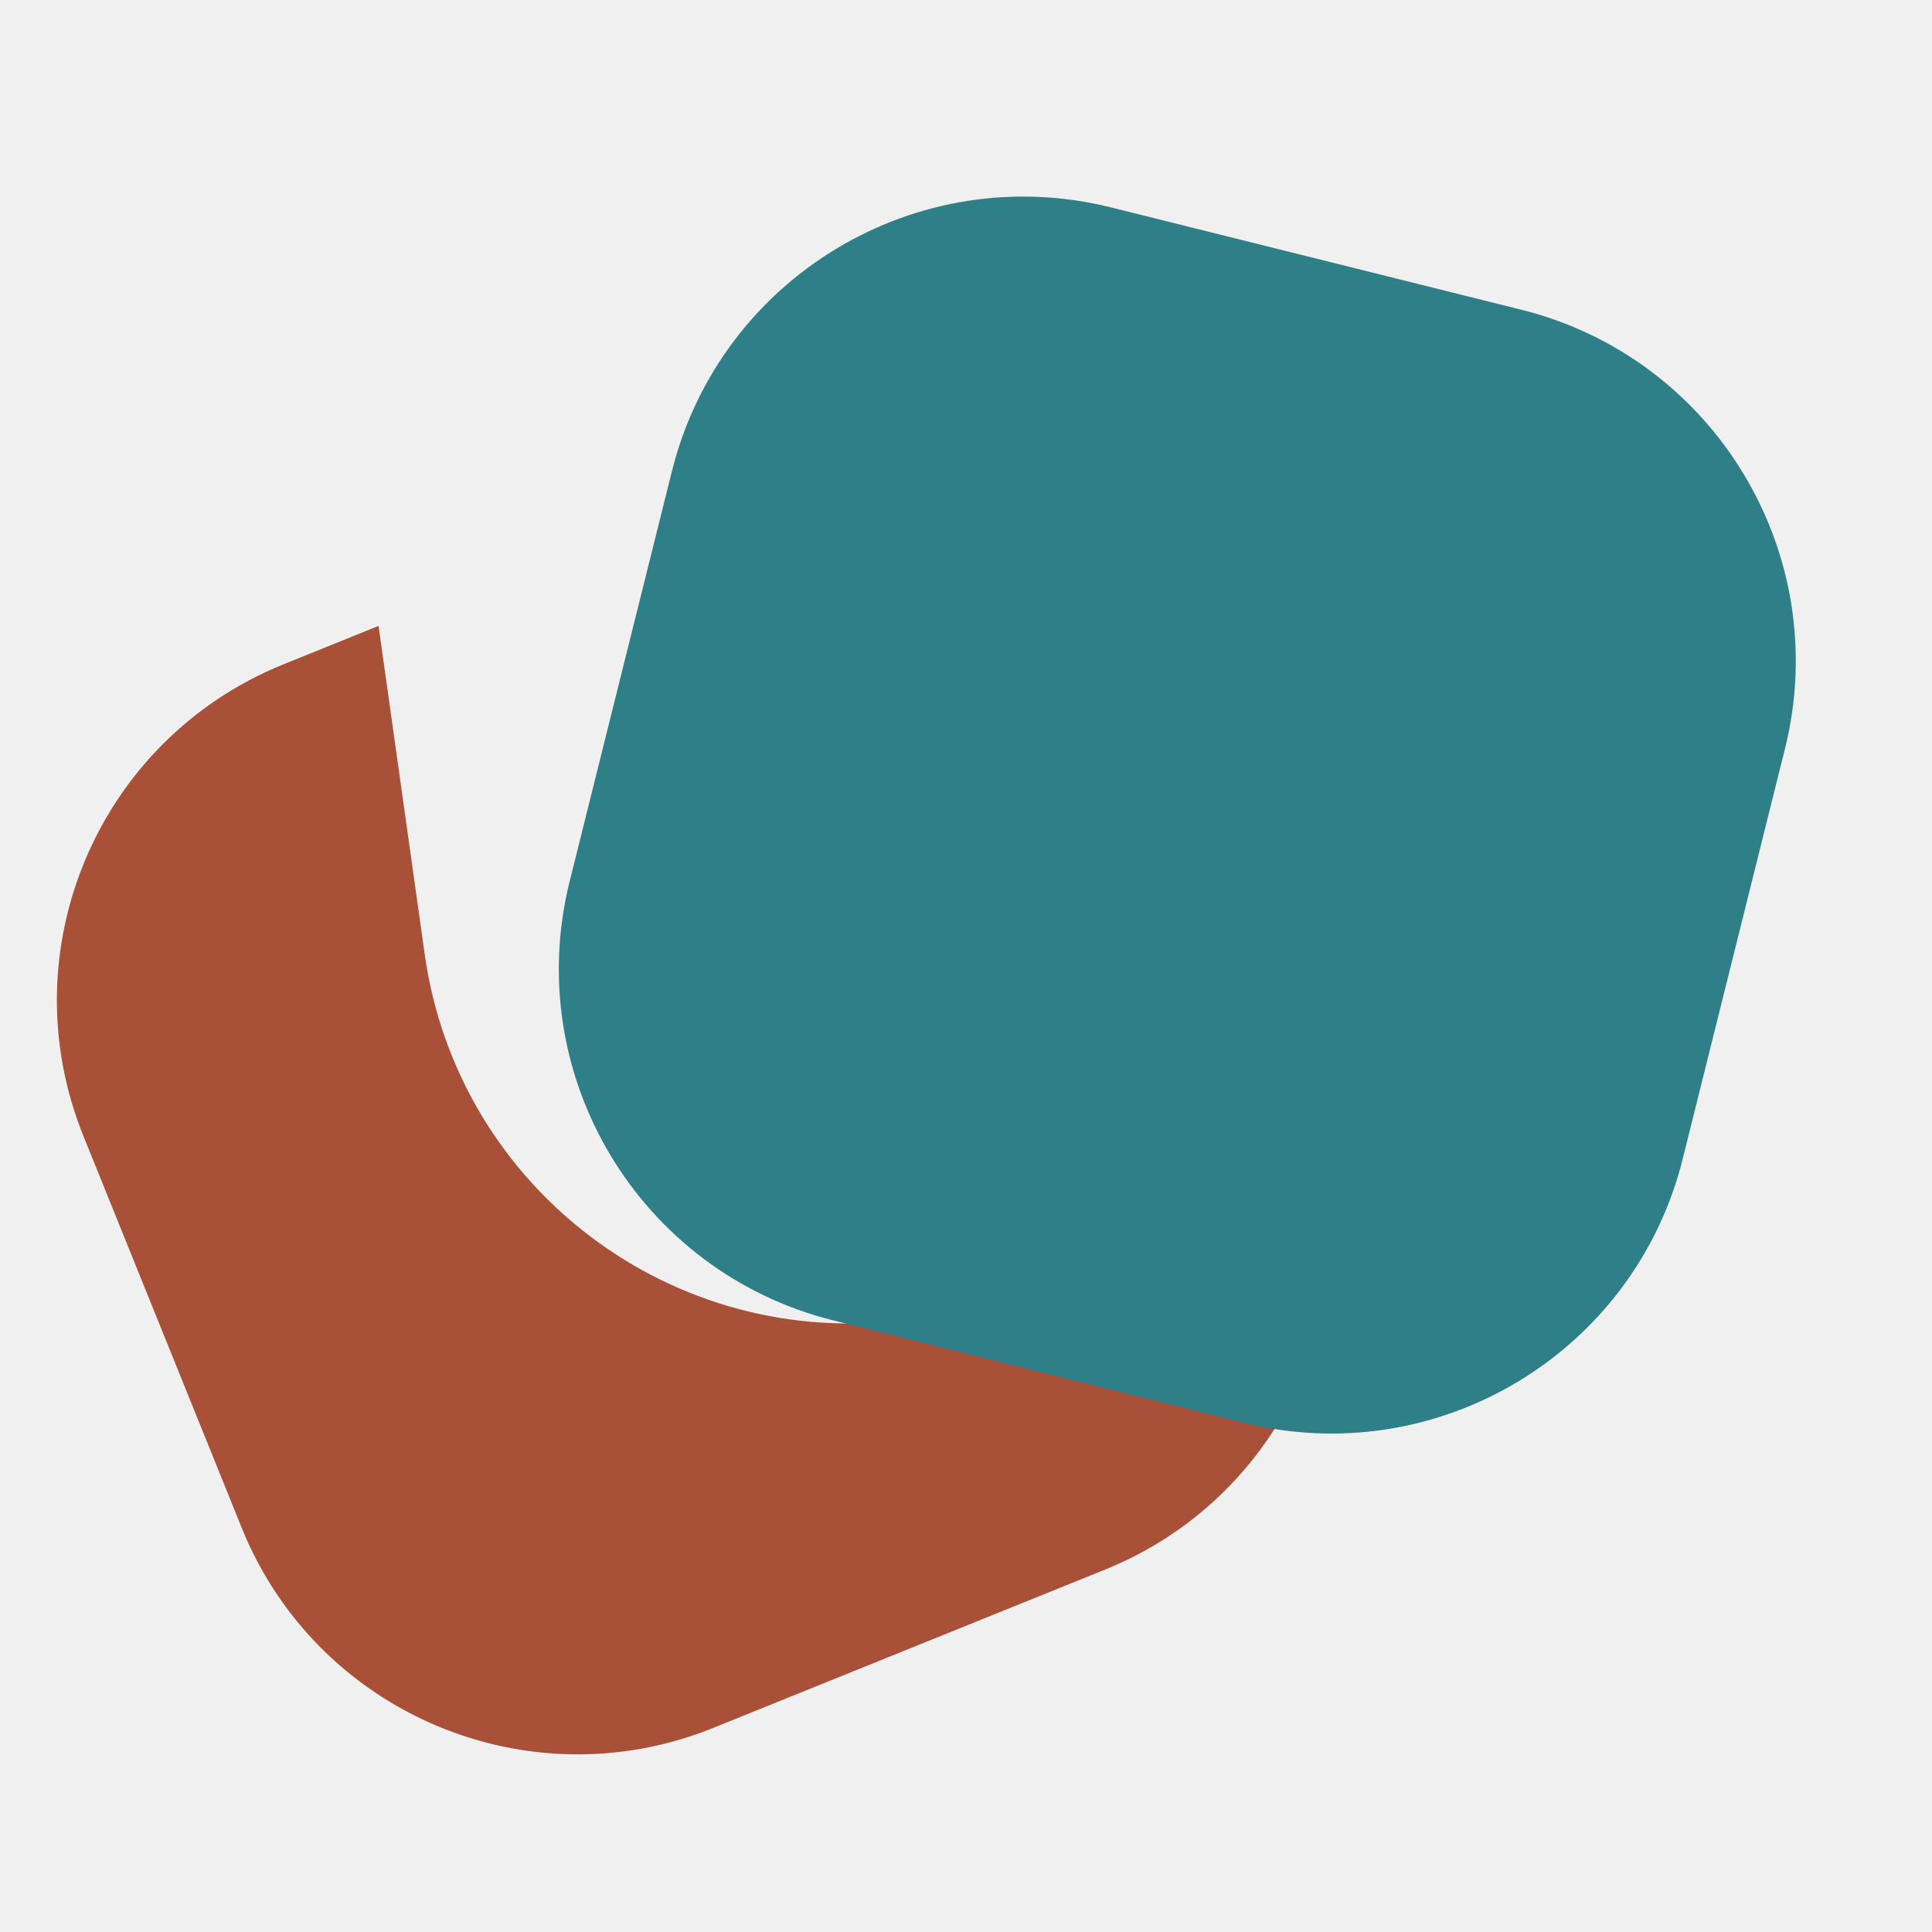
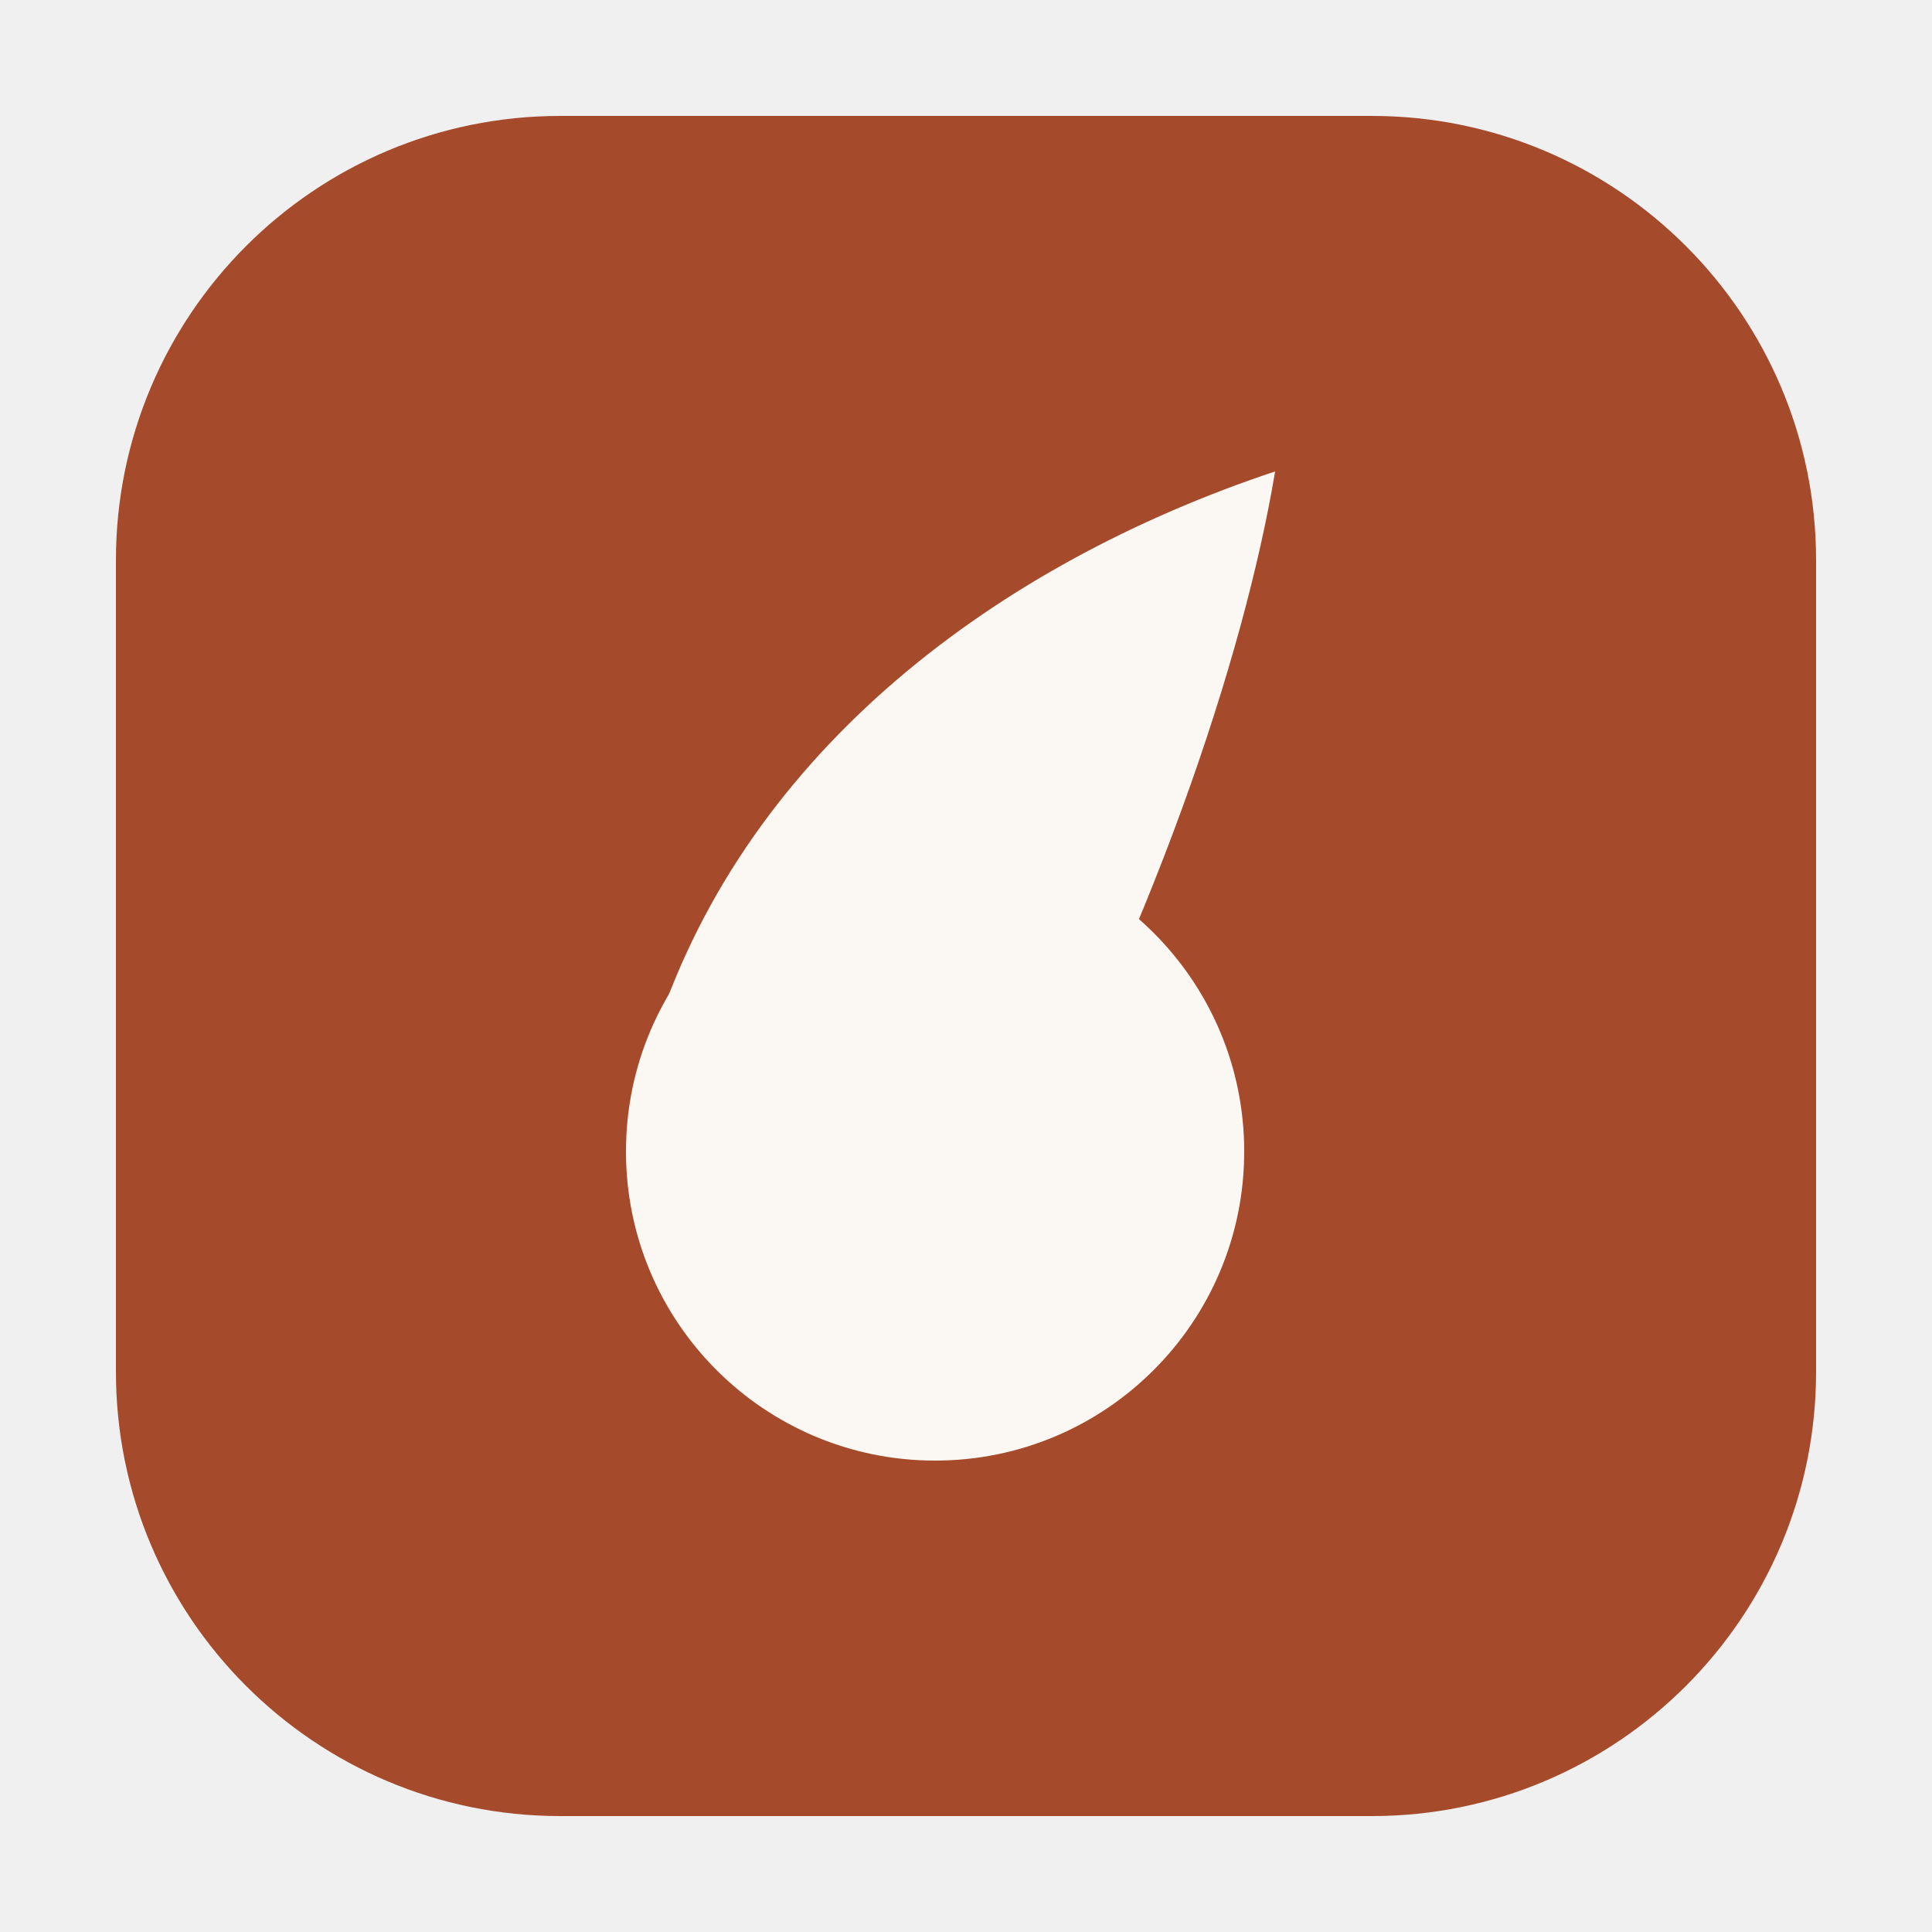
- <svg xmlns="http://www.w3.org/2000/svg" viewBox="0 0 32 32" width="32" height="32" role="img" aria-label="Roomlight">
-   <mask id="gapFav" maskUnits="userSpaceOnUse" x="0" y="0" width="32" height="32">
-     <rect width="32" height="32" fill="#fff" />
-     <rect x="10" y="4" width="19" height="19" rx="6" transform="rotate(14 19.5 13.5)" fill="#000" stroke="#000" stroke-width="2.2" />
-   </mask>
-   <rect x="2" y="9" width="19" height="19" rx="6" transform="rotate(-22 11.5 18.5)" fill="#A85138" mask="url(#gapFav)" />
-   <rect x="10" y="4" width="19" height="19" rx="6" transform="rotate(14 19.5 13.5)" fill="#2E7F88" />
+ <svg xmlns="http://www.w3.org/2000/svg" viewBox="0 0 100 100" width="100" height="100" role="img" aria-label="Verb">
+   <rect x="6" y="6" width="88" height="88" rx="23" fill="#A64A2C" />
+   <g transform="translate(19.6,11.6) scale(0.8)" fill="#FBF7F2">
+     <circle cx="36" cy="60" r="20" />
+     <path d="M58 16 C40 22, 24 34, 18 52 L40 64 C50 46, 56 28, 58 16 Z" />
+   </g>
</svg>
